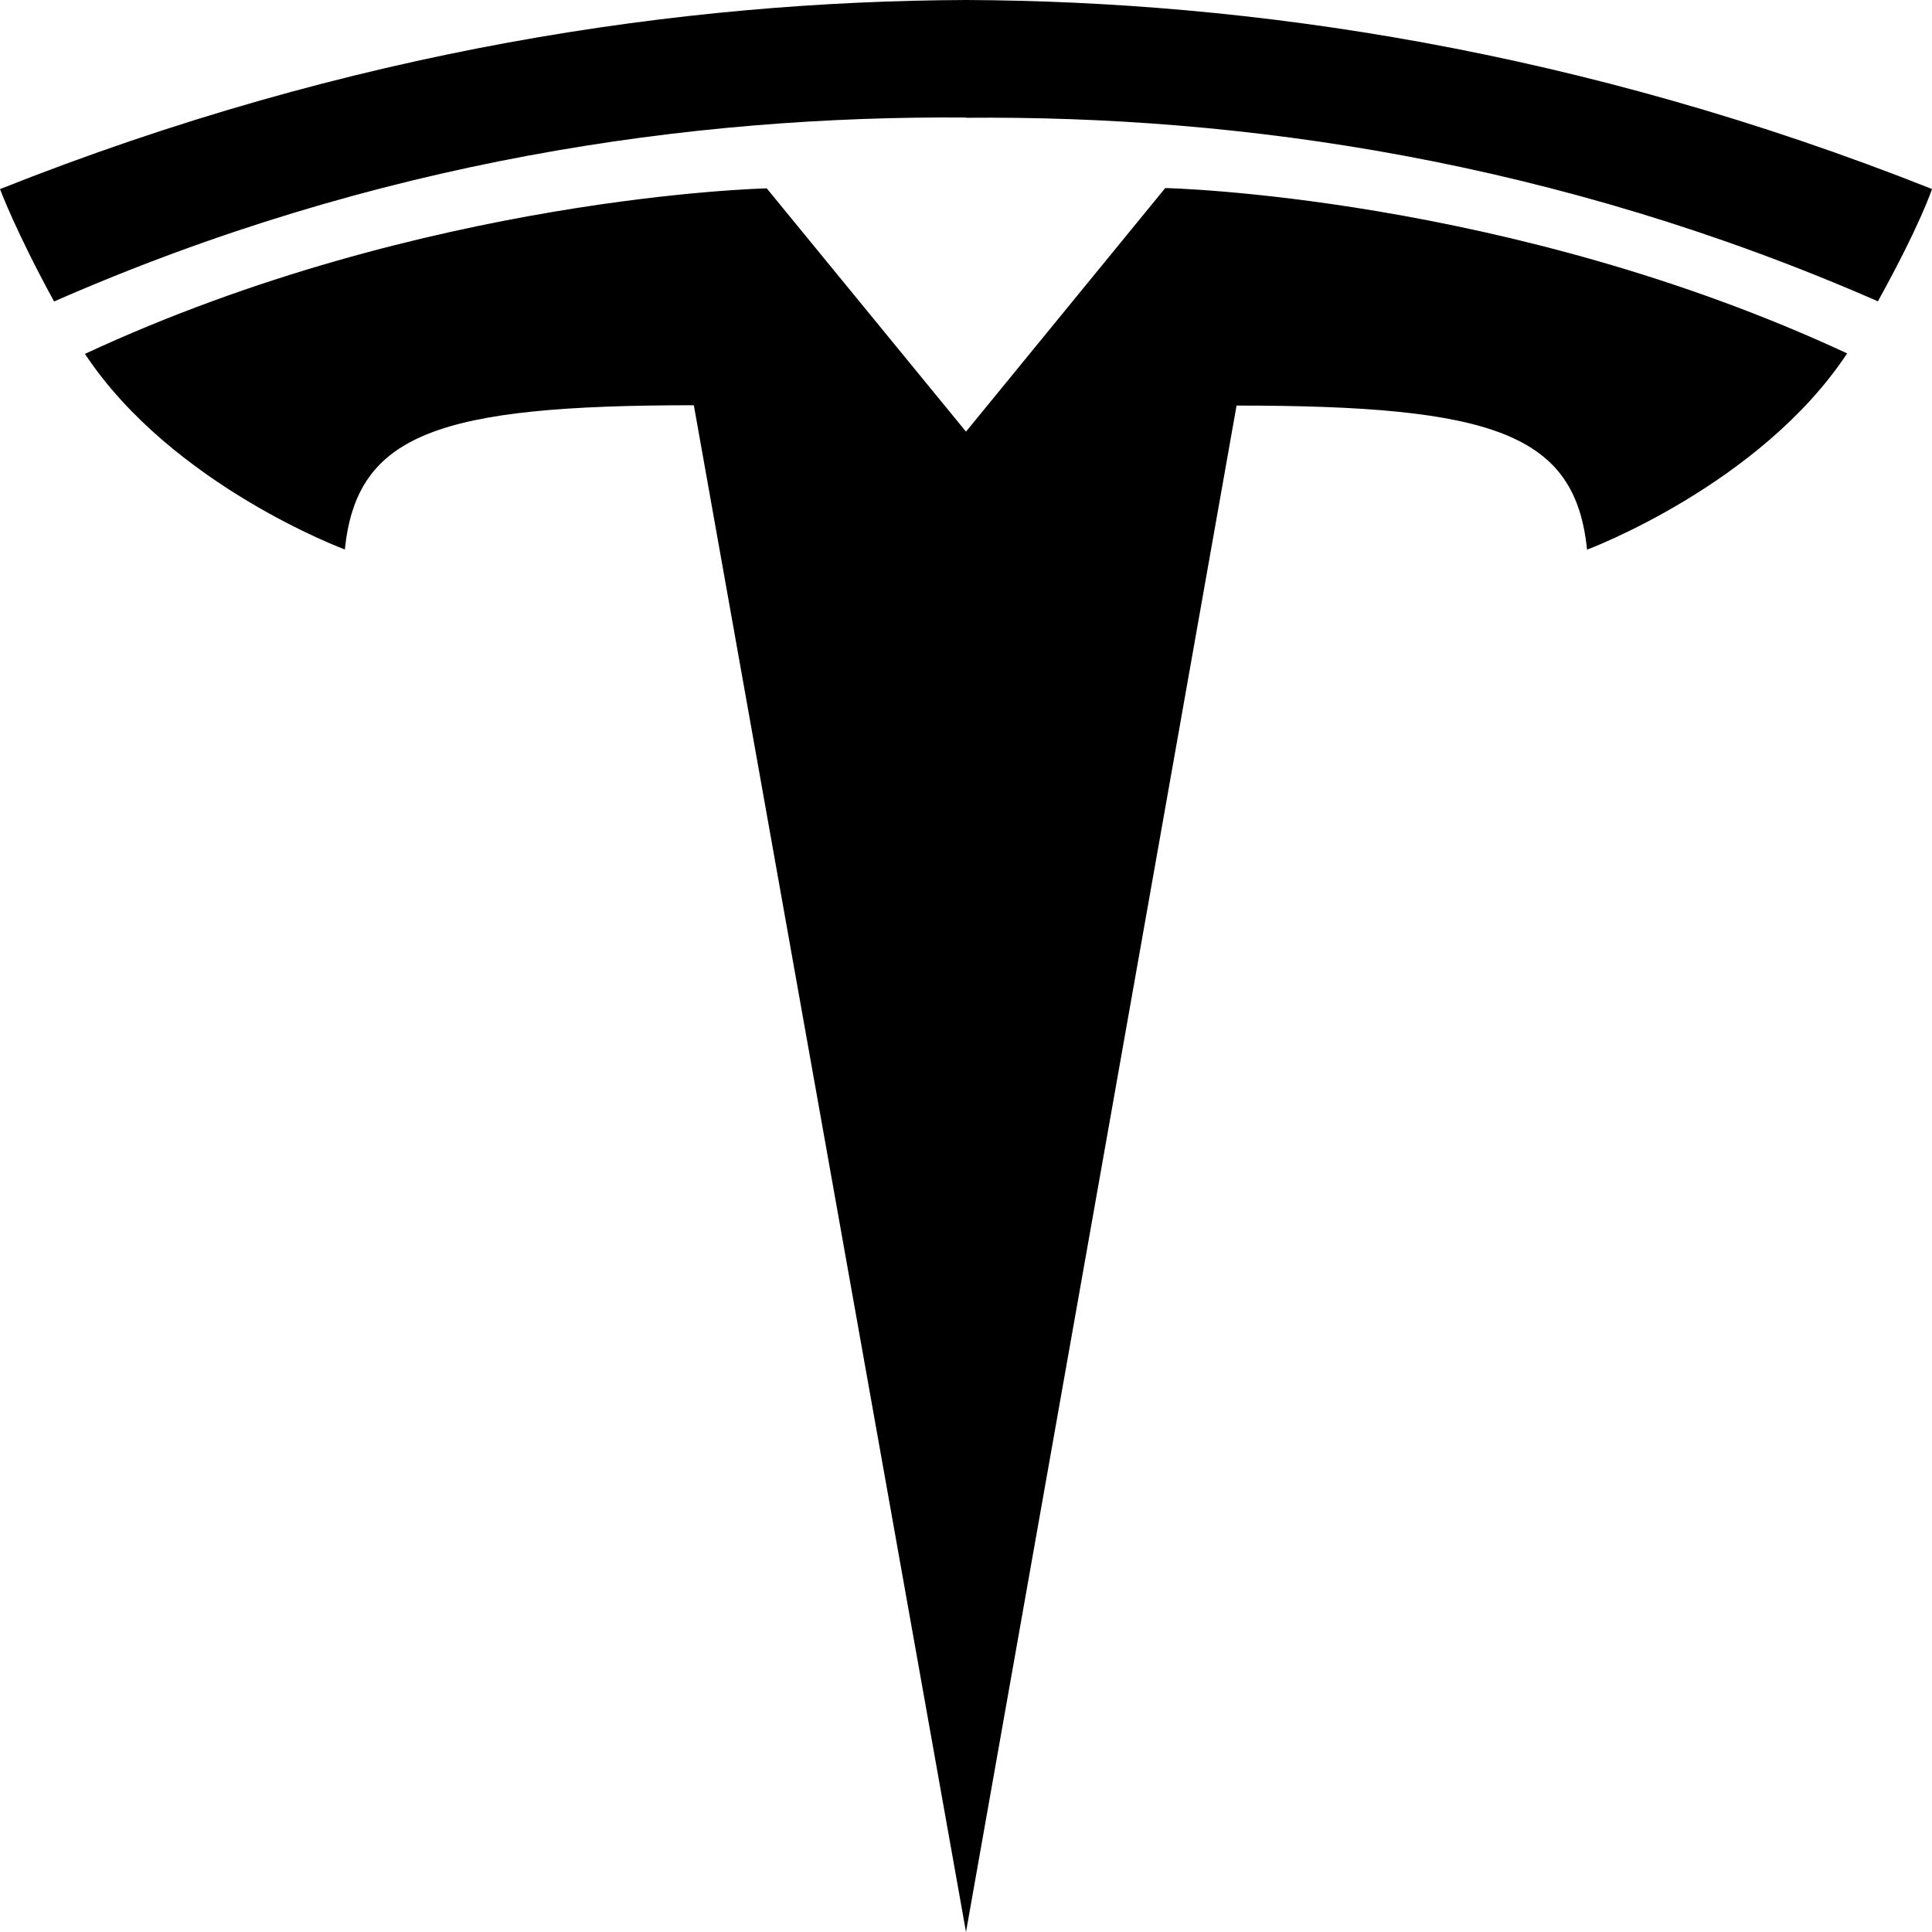
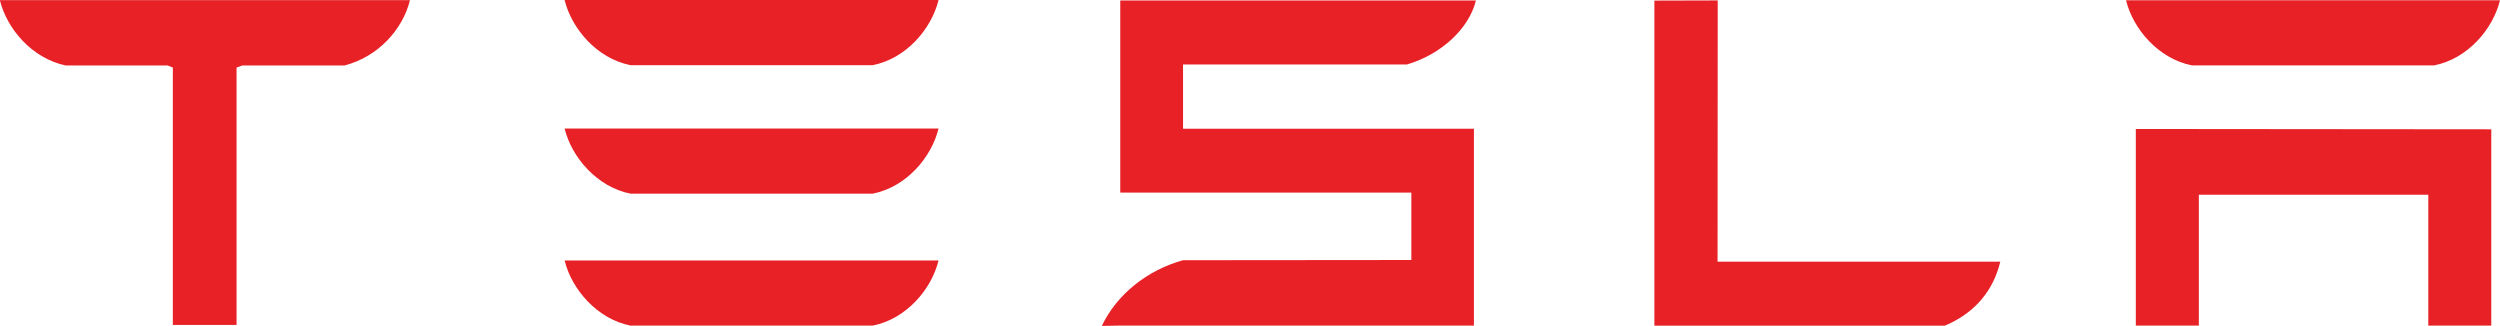
- <svg xmlns="http://www.w3.org/2000/svg" role="img" viewBox="0 0 24 24">
-   <path d="M12 5.362l2.475-3.026s4.245.09 8.471 2.054c-1.082 1.636-3.231 2.438-3.231 2.438-.146-1.439-1.154-1.79-4.354-1.79L12 24 8.619 5.034c-3.18 0-4.188.354-4.335 1.792 0 0-2.146-.795-3.229-2.43C5.28 2.431 9.525 2.34 9.525 2.34L12 5.362l-.004.002H12v-.002zm0-3.899c3.415-.03 7.326.528 11.328 2.28.535-.968.672-1.395.672-1.395C19.625.612 15.528.015 12 0 8.472.015 4.375.61 0 2.349c0 0 .195.525.672 1.396C4.674 1.989 8.585 1.435 12 1.46v.003z" />
+ <svg xmlns="http://www.w3.org/2000/svg" version="1.1" id="svg11038" viewBox="0 0 1236.009 161.13" height="45.475mm" width="348.829mm">
+   <defs id="defs11040" />
+   <g transform="translate(858.0044,-193.1221)" id="layer1">
+     <g id="g11594">
+       <g id="g10482" transform="matrix(20.32675,0,0,-20.32675,-8.752722,193.3254)">
+         <path d="m 0,0 -1.541,-0.004 0,-7.907 7.067,0 c 0.773,0.328 1.187,0.895 1.347,1.557 l -6.877,0 L 0,0 Z m 11.532,-1.58 5.895,0 c 0.819,0.162 1.429,0.885 1.6,1.584 l -9.096,0 c 0.17,-0.699 0.789,-1.422 1.601,-1.584 m -19.091,0.022 c 0.819,0.238 1.509,0.863 1.677,1.556 l -8.65,0 0,-4.672 7.08,0 0,-1.64 -5.553,-0.005 c -0.871,-0.242 -1.607,-0.826 -1.976,-1.598 l 0.449,0.008 8.602,0 0,4.788 -7.075,0 0,1.563 5.446,0 z m 17.728,-6.351 1.533,0 0,3.183 5.581,0 0,-3.183 1.532,0 0,4.774 -8.646,0.008 0,-4.782 z m -36.615,6.334 5.894,0 c 0.82,0.163 1.429,0.886 1.6,1.585 l -9.095,0 c 0.17,-0.699 0.788,-1.422 1.601,-1.585 m -15.334,1.567 c 0.177,-0.692 0.776,-1.397 1.597,-1.575 l 2.481,0 0.126,-0.05 0,-6.26 1.55,0 0,6.26 0.14,0.05 2.484,0 c 0.829,0.214 1.415,0.883 1.59,1.575 l 0,0.015 -9.968,0 0,-0.015 z m 15.334,-7.902 5.894,0 c 0.82,0.164 1.429,0.885 1.6,1.585 l -9.095,0 c 0.17,-0.7 0.788,-1.421 1.601,-1.585 m 0,3.21 5.894,0 c 0.82,0.162 1.429,0.885 1.6,1.584 l -9.095,0 c 0.17,-0.699 0.788,-1.422 1.601,-1.584" style="fill:#e82127;fill-opacity:1;fill-rule:nonzero;stroke:none" id="path10484" />
+       </g>
+     </g>
+   </g>
</svg>
